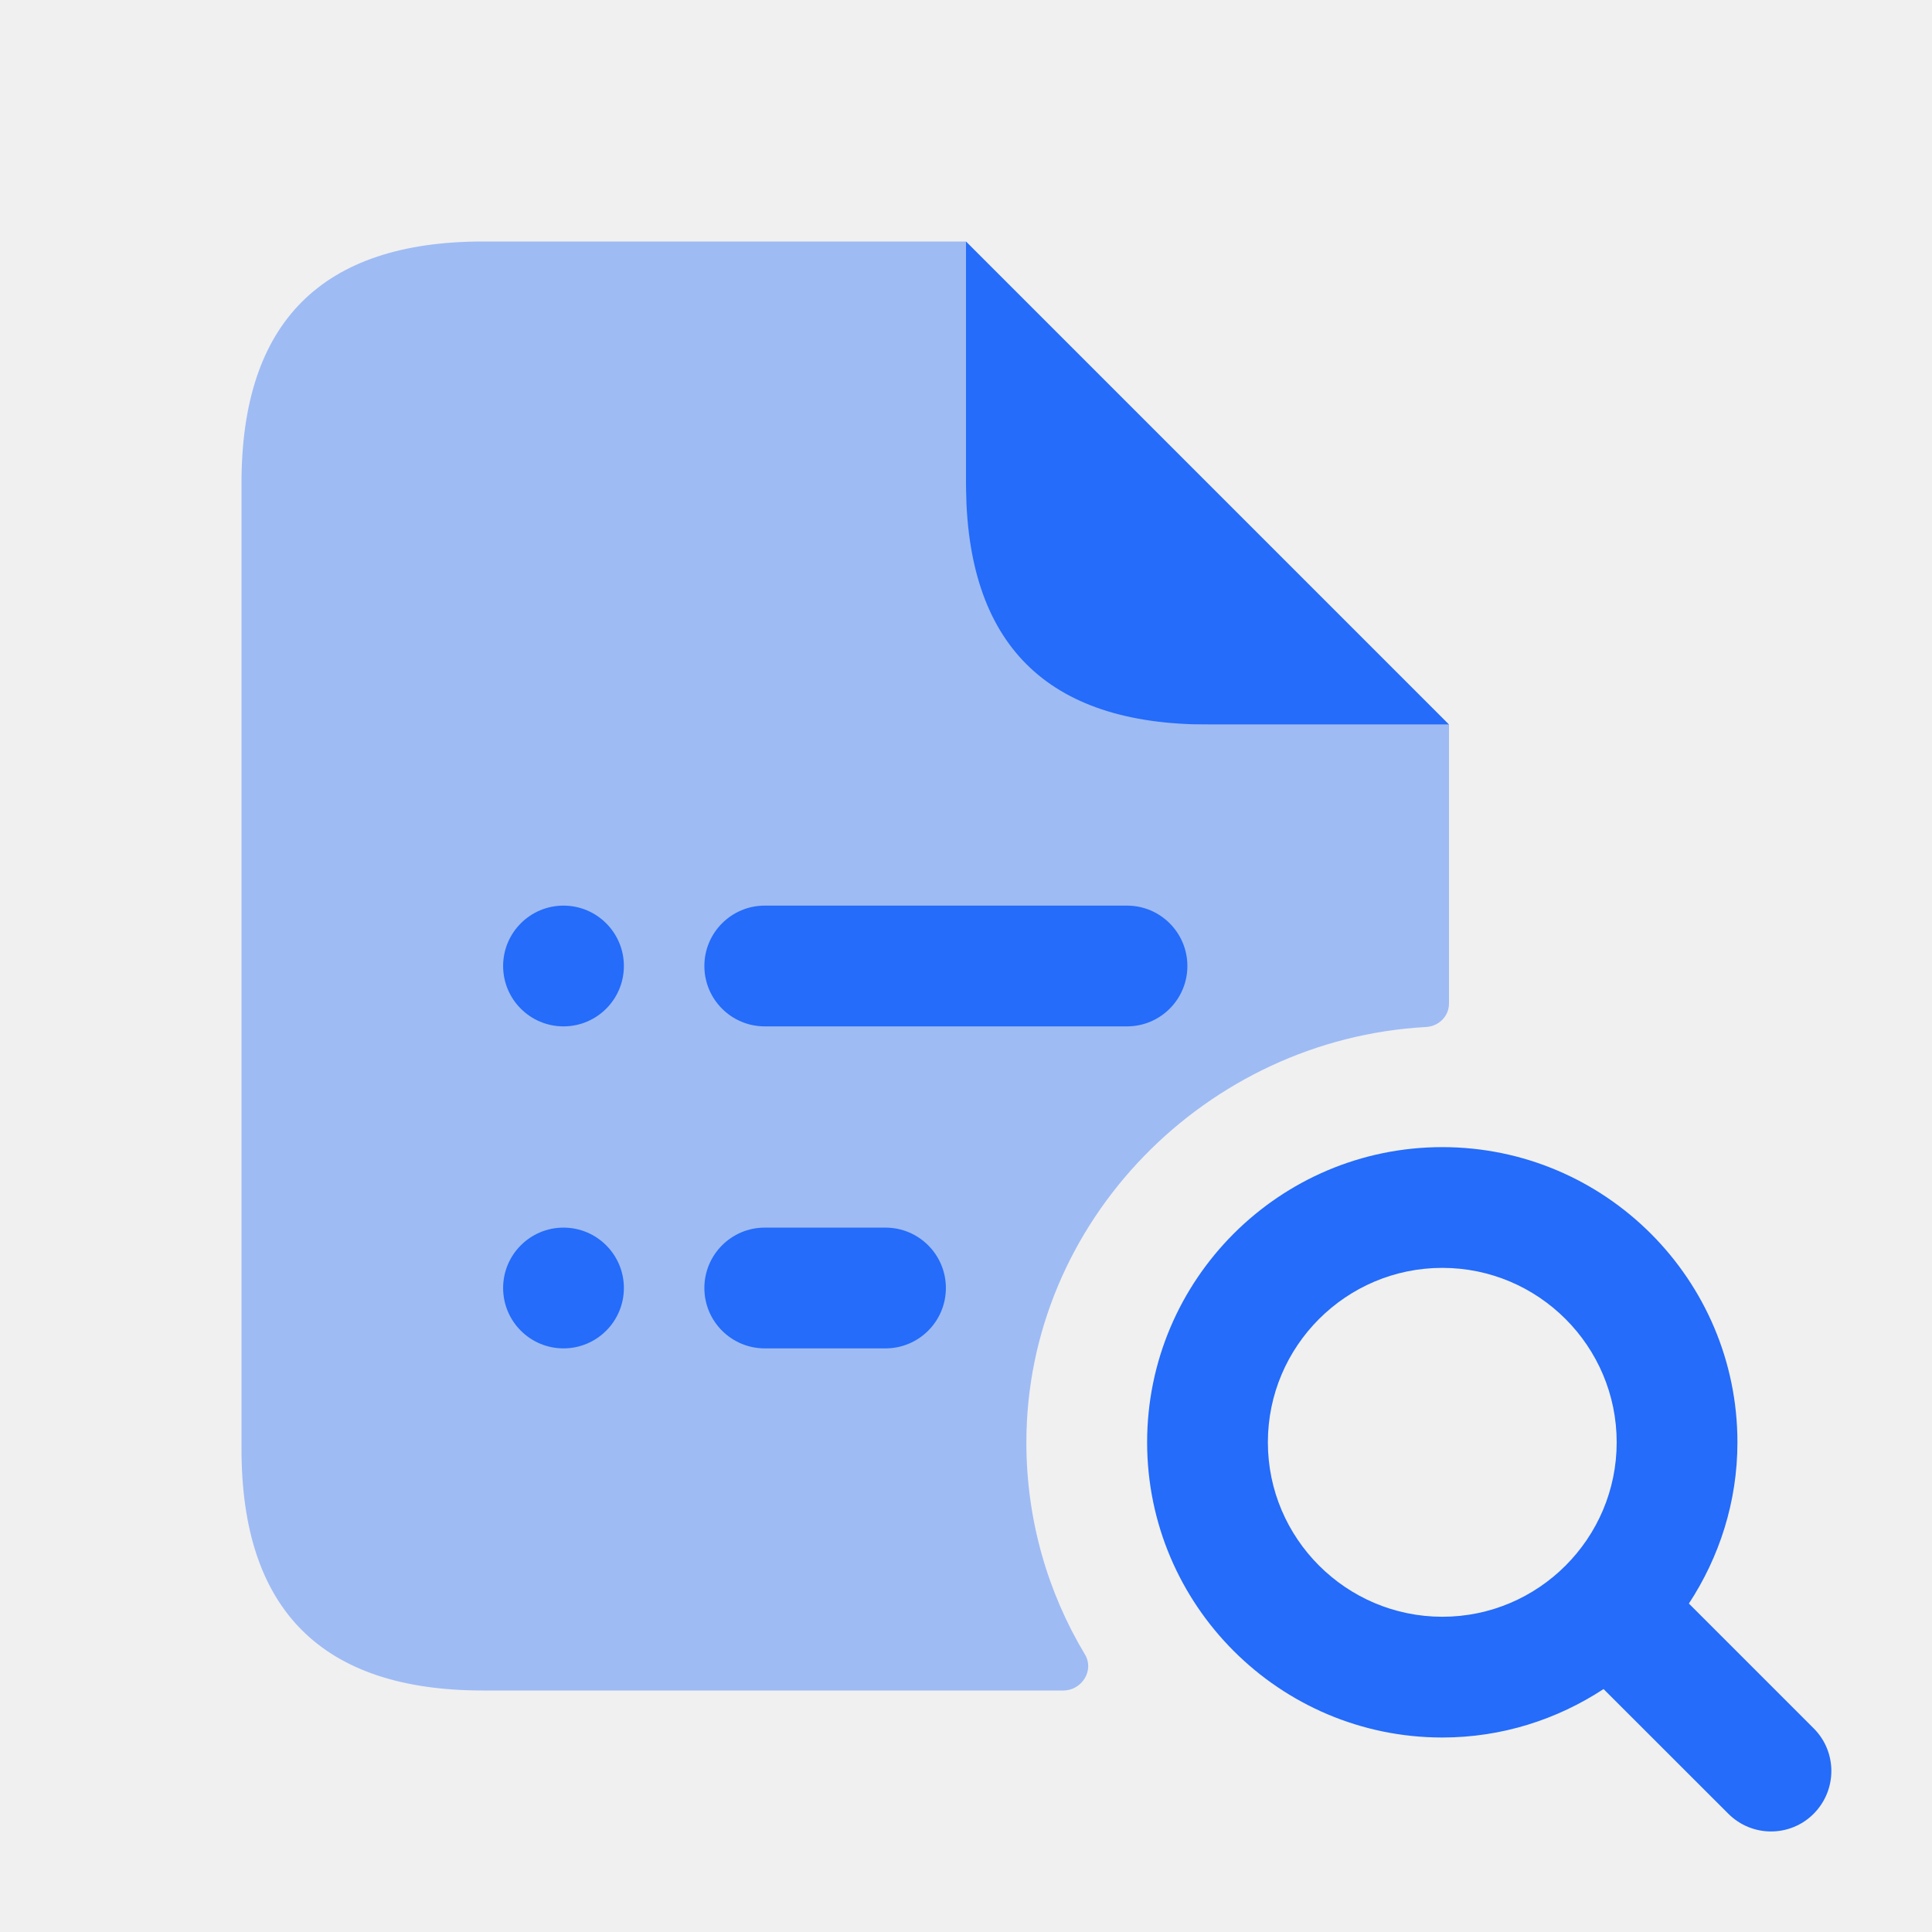
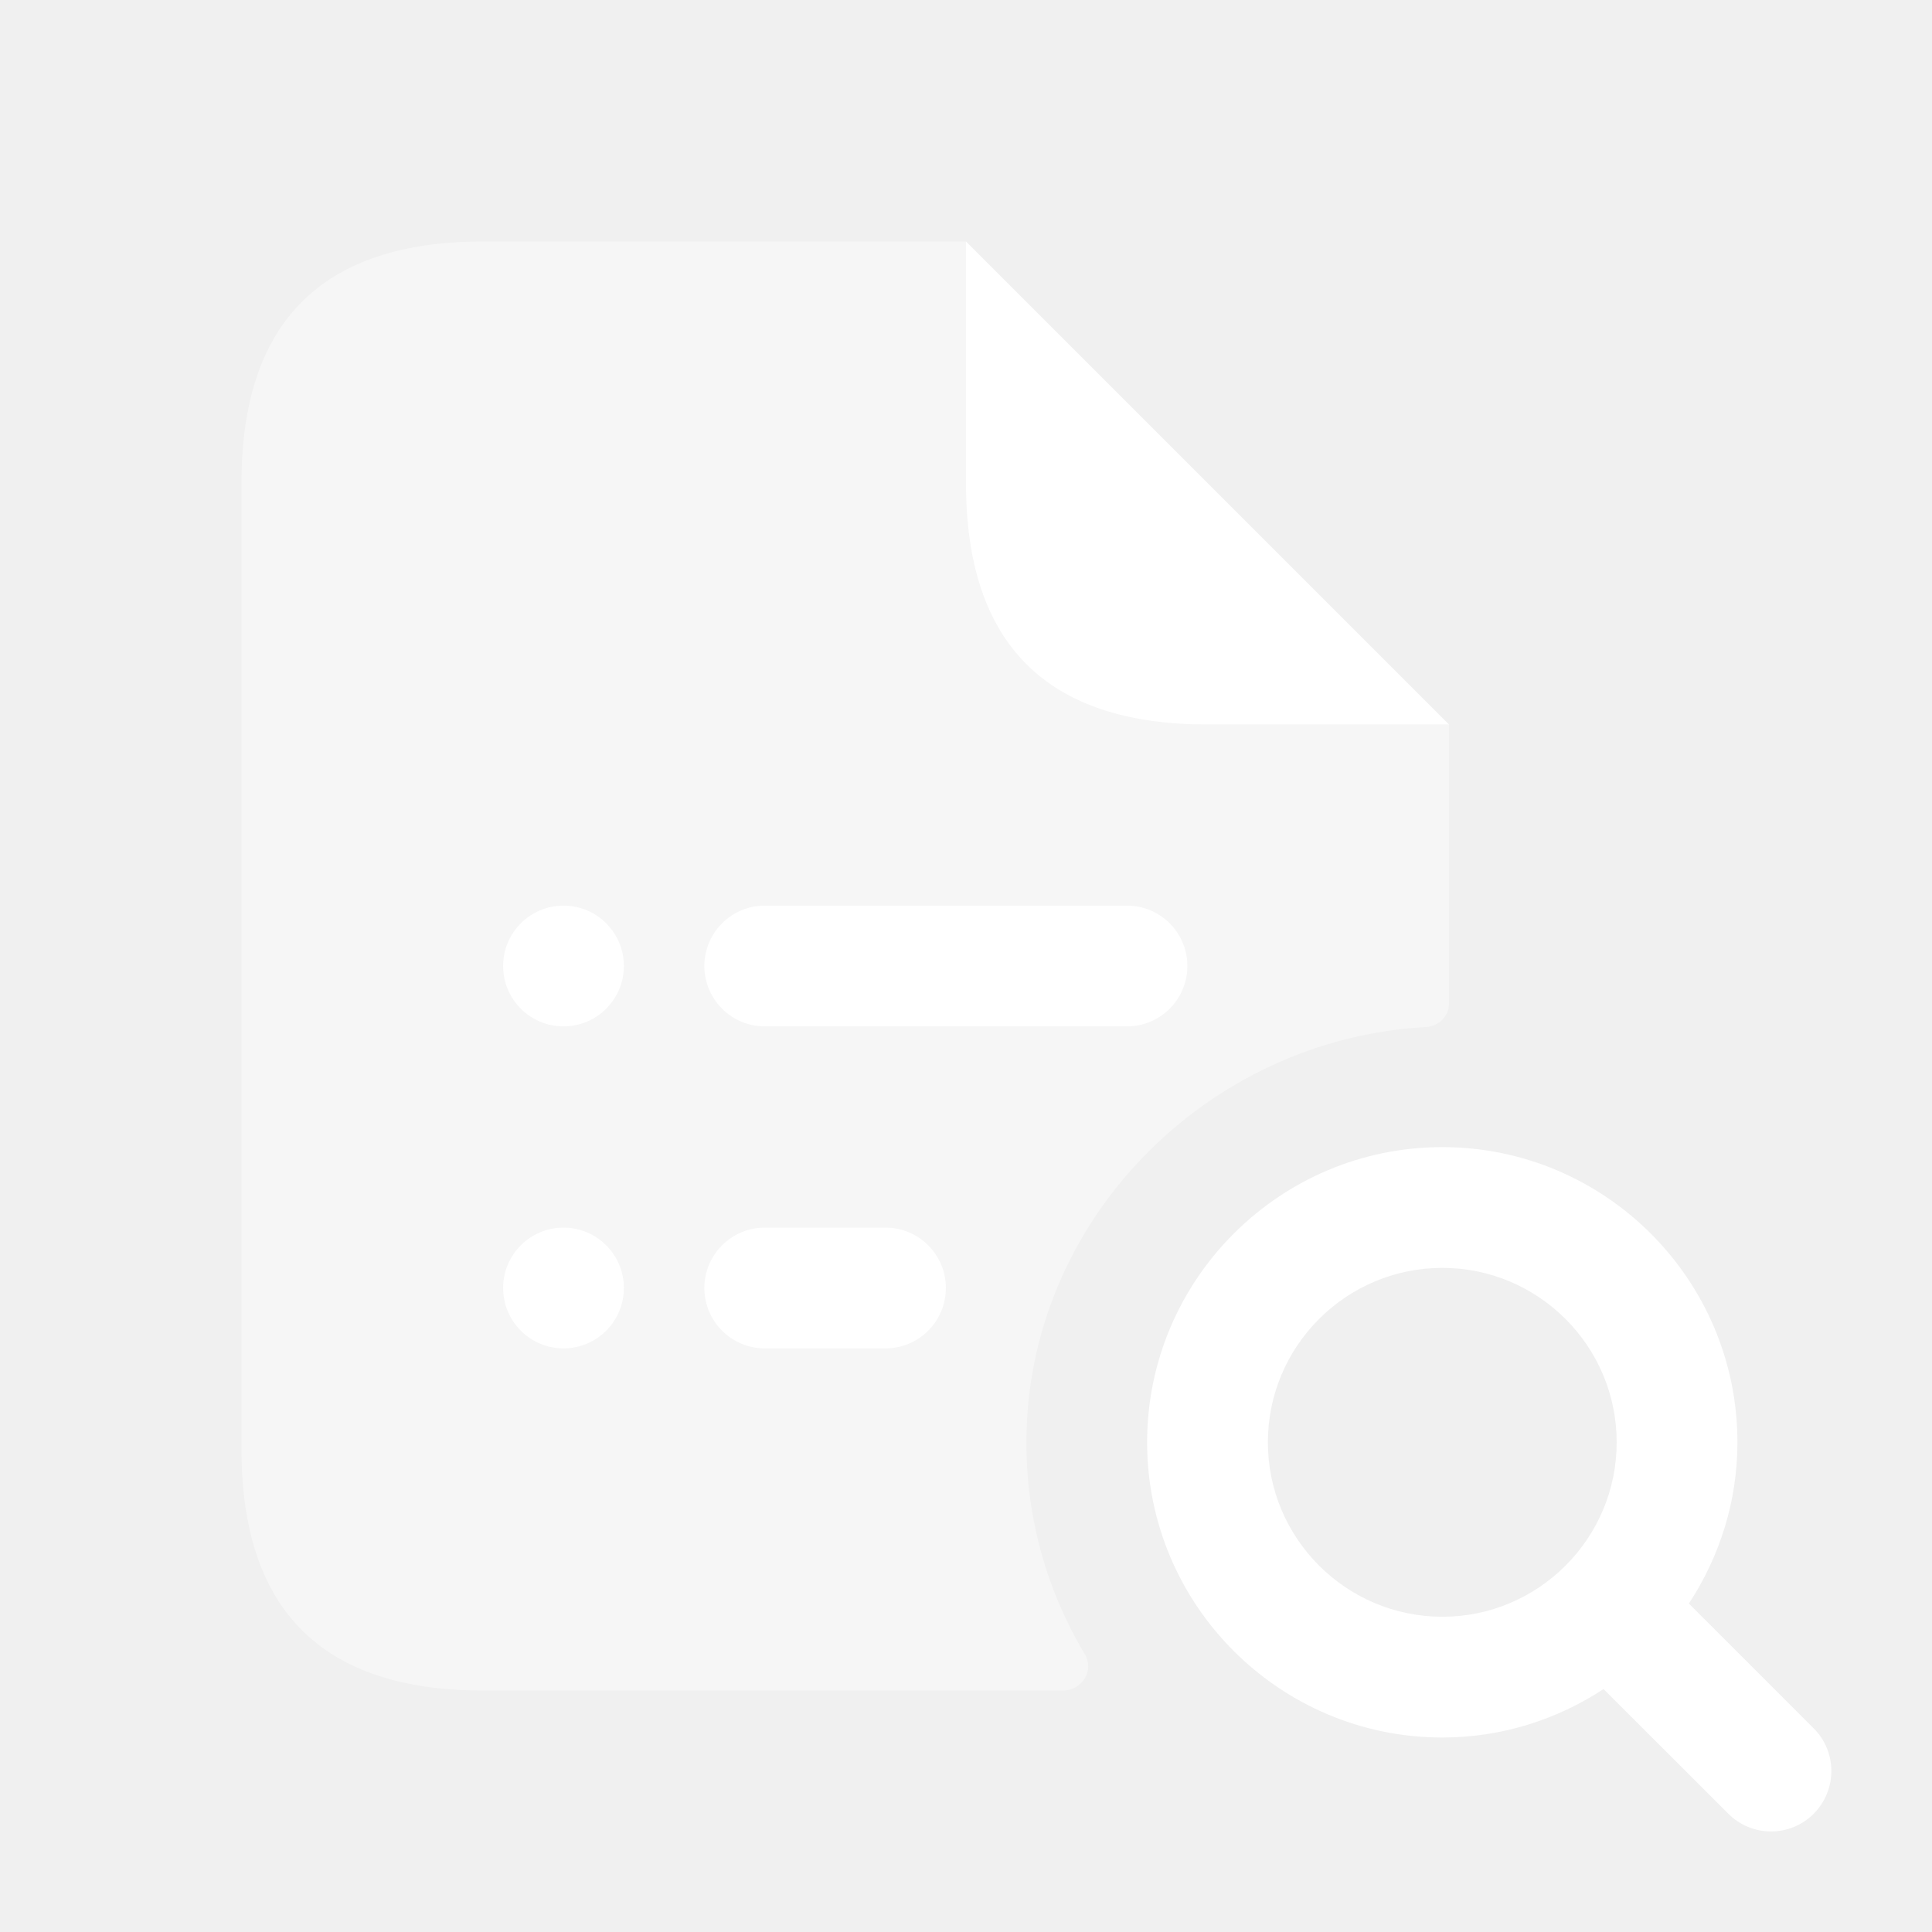
<svg xmlns="http://www.w3.org/2000/svg" width="24" height="24" viewBox="0 0 24 24" fill="none">
-   <path opacity="0.4" d="M18 9V12.465C18 12.625 17.873 12.749 17.714 12.758C14.992 12.907 12.75 15.166 12.75 17.92C12.75 18.878 13.014 19.781 13.478 20.553C13.596 20.75 13.439 21 13.209 21H6C4 21 3 20 3 18V6C3 4 4 3 6 3H12V6C12 7.657 13.343 9 15 9H18Z" fill="#246CF9" />
-   <path d="M15 9H18L12 3V6C12 8 13 9 15 9Z" fill="#246CF9" />
-   <path d="M7.75 12C7.75 12.414 7.414 12.75 7 12.75C6.586 12.75 6.25 12.414 6.25 12C6.25 11.586 6.586 11.25 7 11.25C7.414 11.25 7.75 11.586 7.75 12ZM7 15.25C6.586 15.25 6.25 15.586 6.25 16C6.25 16.414 6.586 16.75 7 16.75C7.414 16.75 7.75 16.414 7.75 16C7.75 15.586 7.414 15.25 7 15.25ZM14.75 12C14.75 11.586 14.414 11.25 14 11.25H9.5C9.086 11.25 8.75 11.586 8.75 12C8.75 12.414 9.086 12.75 9.5 12.75H14C14.414 12.75 14.75 12.414 14.75 12ZM11.75 16C11.75 15.586 11.414 15.25 11 15.25H9.5C9.086 15.25 8.75 15.586 8.75 16C8.75 16.414 9.086 16.75 9.5 16.75H11C11.414 16.75 11.75 16.414 11.75 16Z" fill="#246CF9" />
-   <path d="M22.53 21.47L20.98 19.92C21.358 19.343 21.583 18.657 21.583 17.917C21.583 15.895 19.938 14.25 17.917 14.25C15.895 14.25 14.25 15.895 14.25 17.917C14.25 19.939 15.895 21.584 17.917 21.584C18.657 21.584 19.343 21.36 19.92 20.982L21.47 22.531C21.616 22.677 21.808 22.751 22 22.751C22.192 22.751 22.384 22.678 22.53 22.531C22.823 22.237 22.823 21.762 22.53 21.47ZM15.75 17.917C15.75 16.722 16.722 15.75 17.917 15.75C19.111 15.75 20.083 16.722 20.083 17.917C20.083 19.112 19.111 20.084 17.917 20.084C16.722 20.083 15.75 19.111 15.75 17.917Z" fill="#246CF9" />
+   <path opacity="0.4" d="M18 9V12.465C18 12.625 17.873 12.749 17.714 12.758C14.992 12.907 12.75 15.166 12.75 17.92C12.75 18.878 13.014 19.781 13.478 20.553C13.596 20.75 13.439 21 13.209 21H6C4 21 3 20 3 18V6C3 4 4 3 6 3H12V6C12 7.657 13.343 9 15 9H18Z" fill="white" />
+   <path d="M15 9H18L12 3V6C12 8 13 9 15 9Z" fill="white" />
+   <path d="M7.75 12C7.75 12.414 7.414 12.75 7 12.75C6.586 12.75 6.25 12.414 6.25 12C6.25 11.586 6.586 11.25 7 11.25C7.414 11.25 7.75 11.586 7.75 12ZM7 15.25C6.586 15.25 6.25 15.586 6.25 16C6.25 16.414 6.586 16.75 7 16.75C7.414 16.75 7.75 16.414 7.75 16C7.75 15.586 7.414 15.25 7 15.25ZM14.75 12C14.75 11.586 14.414 11.25 14 11.25H9.5C9.086 11.25 8.75 11.586 8.75 12C8.75 12.414 9.086 12.75 9.5 12.75H14C14.414 12.75 14.75 12.414 14.75 12ZM11.75 16C11.75 15.586 11.414 15.25 11 15.25H9.5C9.086 15.25 8.75 15.586 8.75 16C8.75 16.414 9.086 16.75 9.5 16.75H11C11.414 16.75 11.75 16.414 11.75 16Z" fill="white" />
+   <path d="M22.53 21.47L20.98 19.92C21.358 19.343 21.583 18.657 21.583 17.917C21.583 15.895 19.938 14.25 17.917 14.25C15.895 14.25 14.25 15.895 14.25 17.917C14.25 19.939 15.895 21.584 17.917 21.584C18.657 21.584 19.343 21.36 19.92 20.982L21.47 22.531C21.616 22.677 21.808 22.751 22 22.751C22.192 22.751 22.384 22.678 22.53 22.531C22.823 22.237 22.823 21.762 22.53 21.47ZM15.75 17.917C15.75 16.722 16.722 15.75 17.917 15.75C19.111 15.75 20.083 16.722 20.083 17.917C20.083 19.112 19.111 20.084 17.917 20.084C16.722 20.083 15.75 19.111 15.75 17.917Z" fill="white" />
</svg>
